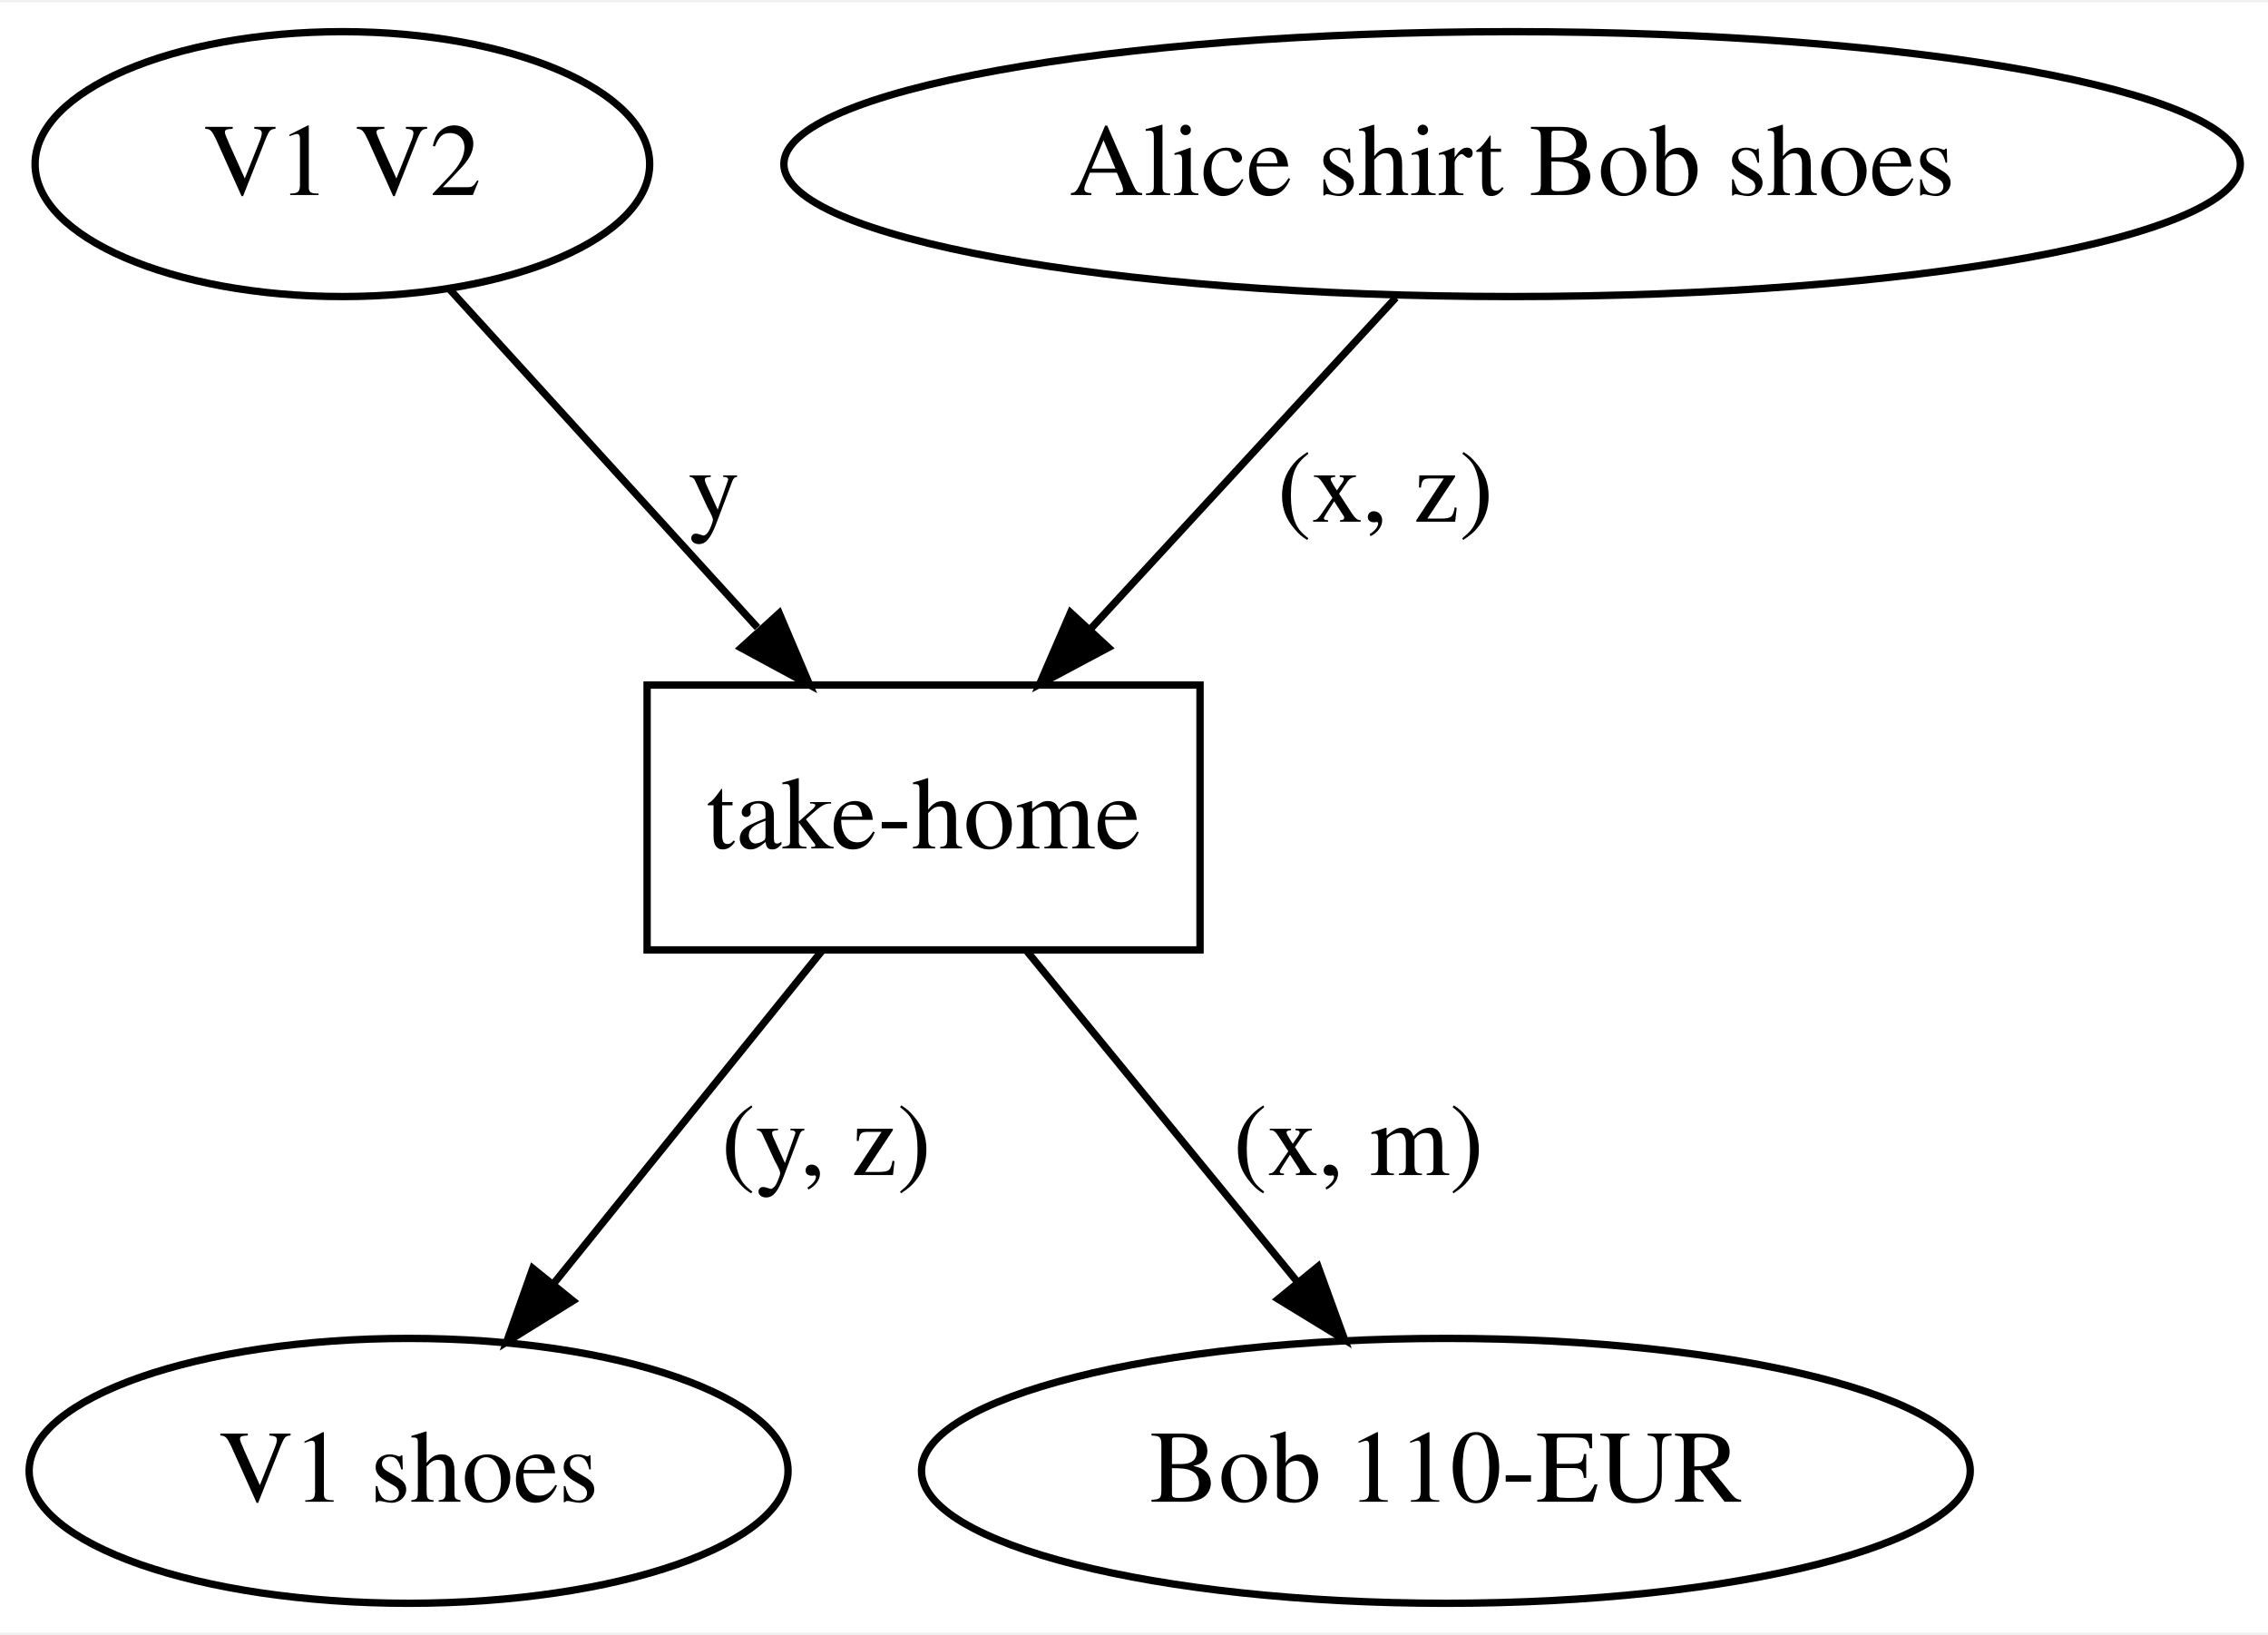
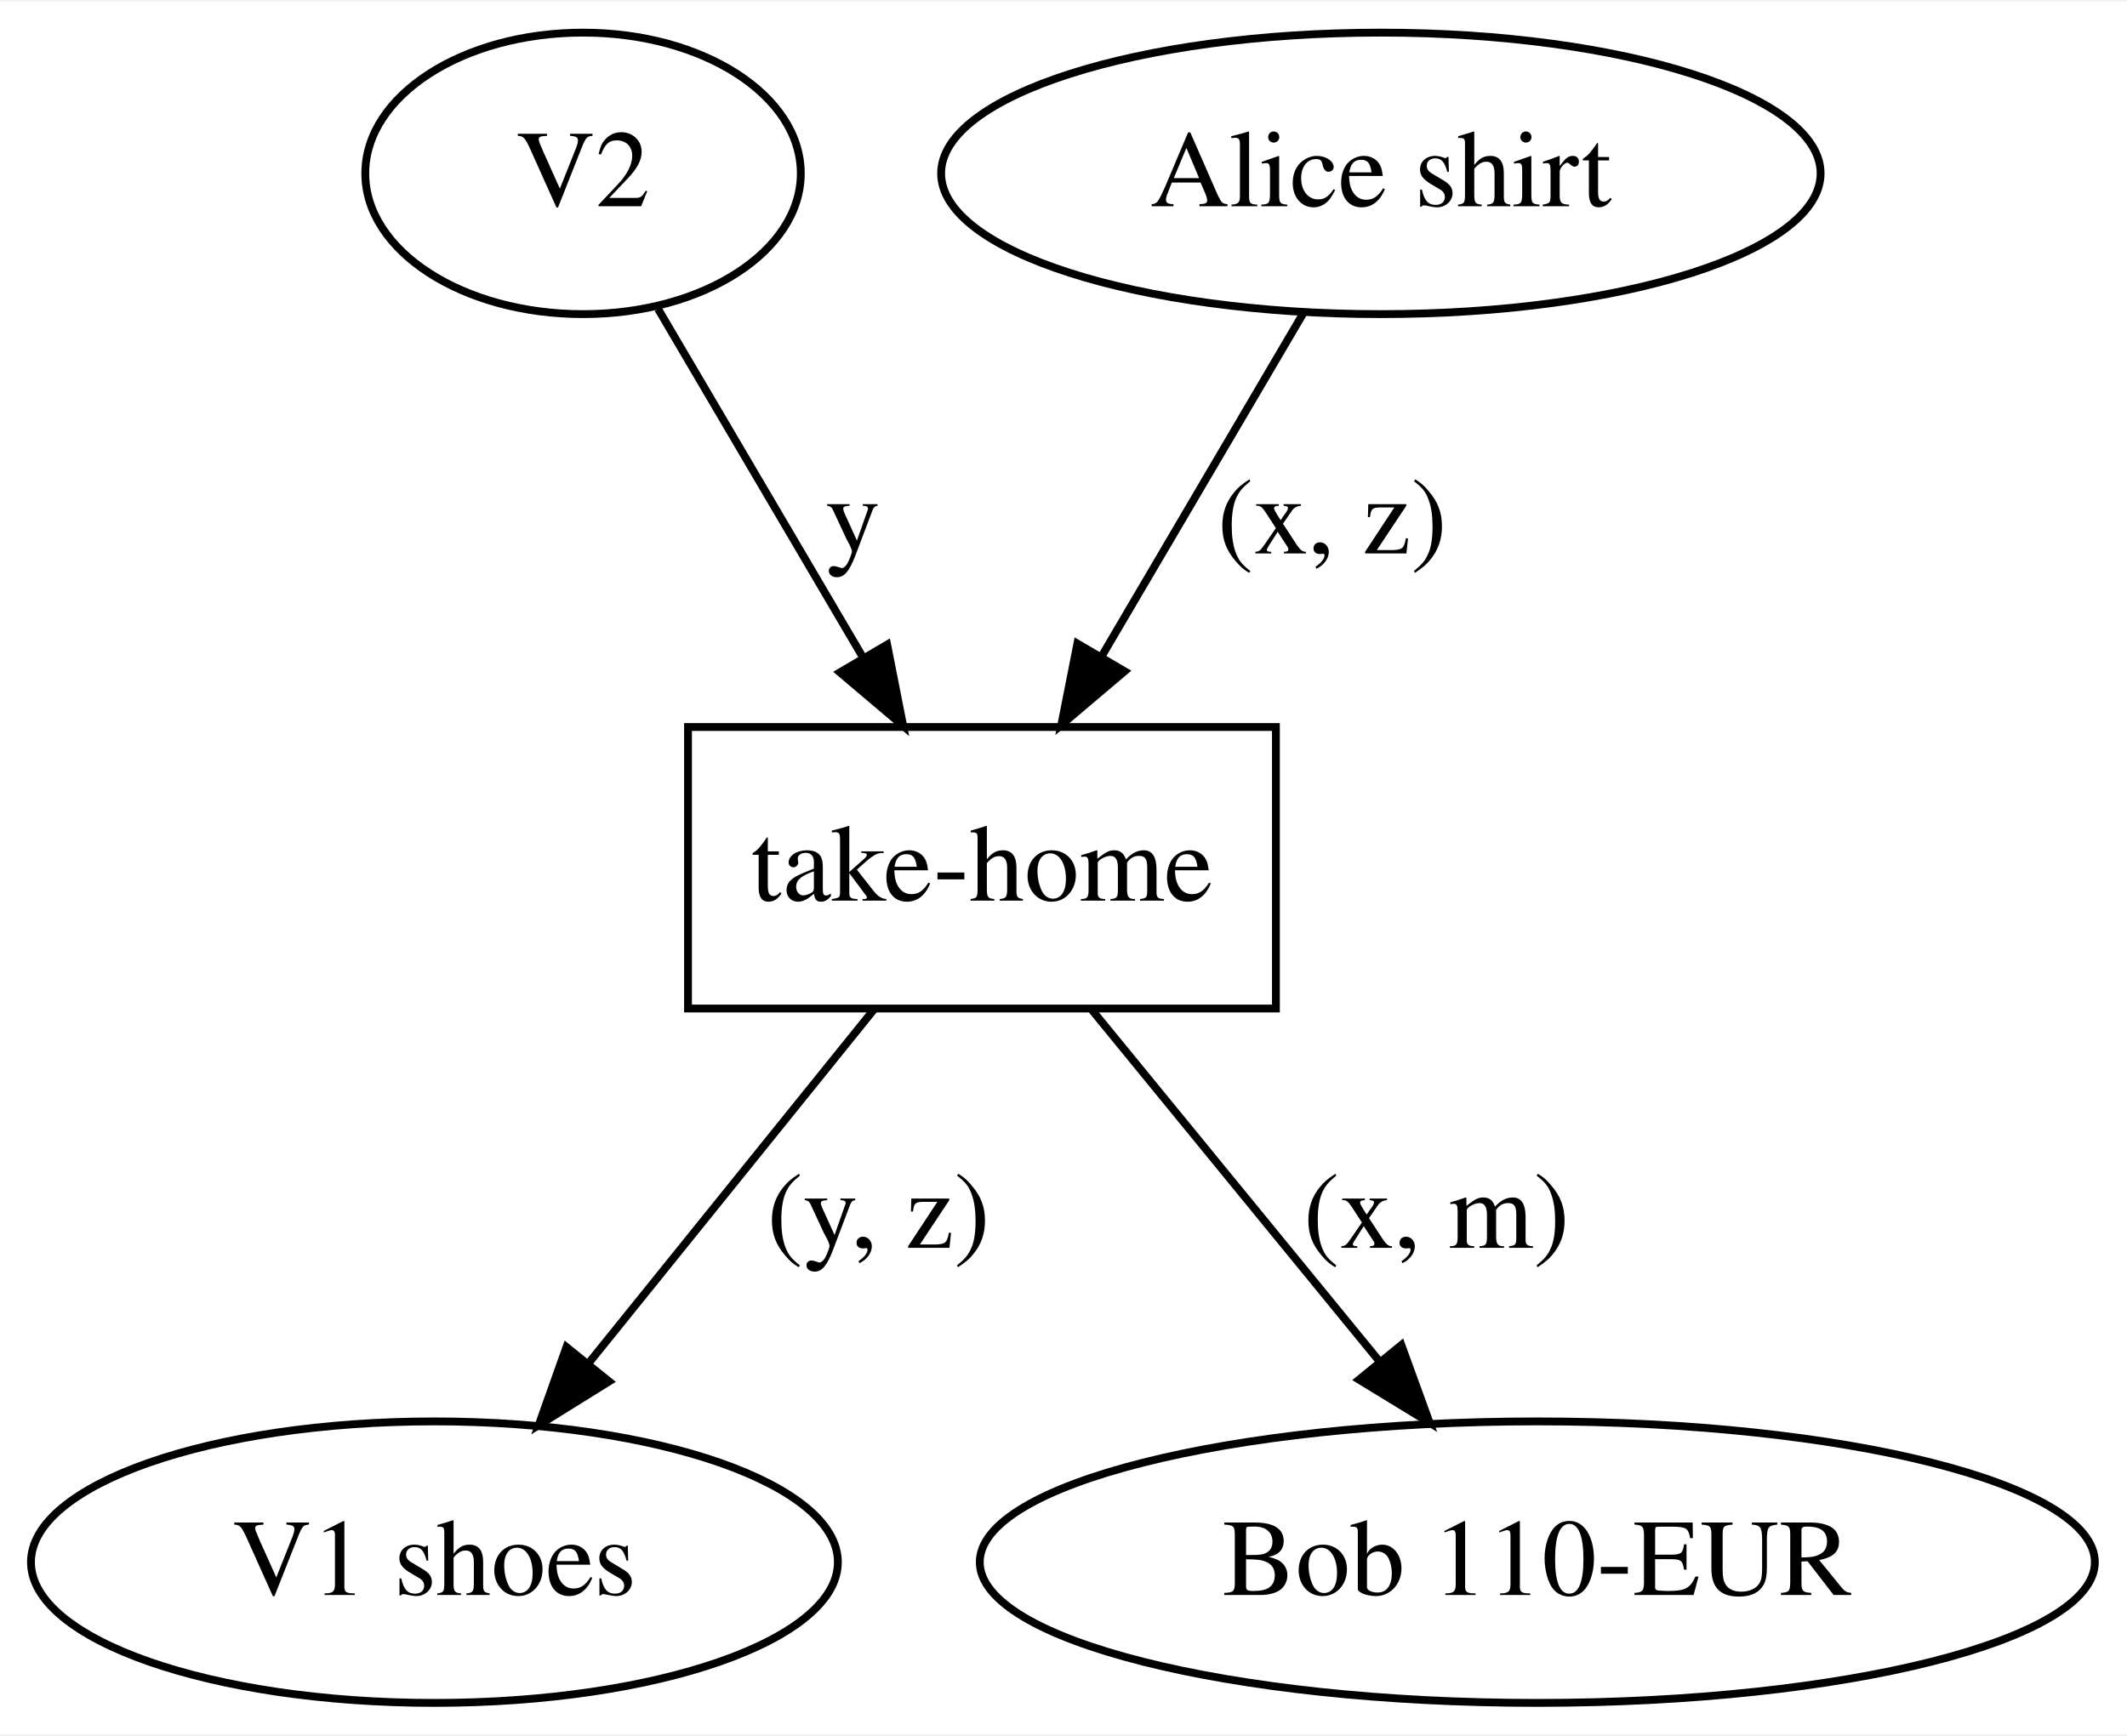
- <svg xmlns="http://www.w3.org/2000/svg" width="308pt" height="222pt" viewBox="0.00 0.00 308.29 221.60">
+ <svg xmlns="http://www.w3.org/2000/svg" width="272pt" height="222pt" viewBox="0.00 0.00 271.93 221.60">
  <g id="graph0" class="graph" transform="scale(1 1) rotate(0) translate(4 217.6)">
-     <polygon fill="white" stroke="transparent" points="-4,4 -4,-217.6 304.29,-217.6 304.29,4 -4,4" />
+     <polygon fill="white" stroke="transparent" points="-4,4 -4,-217.6 267.93,-217.6 267.93,4 -4,4" />
    <g id="node1" class="node">
-       <ellipse fill="none" stroke="black" cx="42.54" cy="-195.6" rx="41.77" ry="18" />
-       <text text-anchor="middle" x="42.54" y="-191.4" font-family="Times,serif" font-size="14.00">  V1 V2</text>
+       <ellipse fill="none" stroke="black" cx="70.54" cy="-195.6" rx="27.84" ry="18" />
+       <text text-anchor="middle" x="70.54" y="-191.4" font-family="Times,serif" font-size="14.00">  V2</text>
    </g>
    <g id="node5" class="node">
      <polygon fill="none" stroke="black" points="159.12,-124.8 83.96,-124.8 83.96,-88.8 159.12,-88.8 159.12,-124.8" />
      <text text-anchor="middle" x="121.54" y="-102.6" font-family="Times,serif" font-size="14.00">take-home</text>
    </g>
    <g id="edge1" class="edge">
-       <path fill="none" stroke="black" d="M57.03,-178.68C68.76,-165.8 85.48,-147.42 98.96,-132.61" />
-       <polygon fill="black" stroke="black" points="101.92,-134.56 106.06,-124.81 96.74,-129.85 101.92,-134.56" />
-       <text text-anchor="middle" x="93.04" y="-147" font-family="Times,serif" font-size="14.00">y</text>
+       <path fill="none" stroke="black" d="M80.13,-178.27C87.47,-165.79 97.73,-148.32 106.21,-133.9" />
+       <polygon fill="black" stroke="black" points="109.42,-135.34 111.47,-124.94 103.38,-131.79 109.42,-135.34" />
+       <text text-anchor="middle" x="105.04" y="-147" font-family="Times,serif" font-size="14.00">y</text>
    </g>
    <g id="node2" class="node">
-       <ellipse fill="none" stroke="black" cx="201.54" cy="-195.6" rx="98.99" ry="18" />
-       <text text-anchor="middle" x="201.54" y="-191.4" font-family="Times,serif" font-size="14.00">  Alice shirt Bob shoes</text>
+       <ellipse fill="none" stroke="black" cx="172.54" cy="-195.6" rx="56.22" ry="18" />
+       <text text-anchor="middle" x="172.54" y="-191.4" font-family="Times,serif" font-size="14.00">  Alice shirt</text>
    </g>
    <g id="edge2" class="edge">
-       <path fill="none" stroke="black" d="M185.74,-177.45C173.9,-164.61 157.54,-146.86 144.3,-132.49" />
-       <polygon fill="black" stroke="black" points="146.66,-129.89 137.31,-124.91 141.52,-134.64 146.66,-129.89" />
-       <text text-anchor="middle" x="184.31" y="-147" font-family="Times,serif" font-size="14.00">(x, z)</text>
+       <path fill="none" stroke="black" d="M162.71,-177.86C155.39,-165.42 145.27,-148.19 136.9,-133.94" />
+       <polygon fill="black" stroke="black" points="139.78,-131.93 131.69,-125.08 133.74,-135.47 139.78,-131.93" />
+       <text text-anchor="middle" x="166.31" y="-147" font-family="Times,serif" font-size="14.00">(x, z)</text>
    </g>
    <g id="node3" class="node">
      <ellipse fill="none" stroke="black" cx="51.54" cy="-18" rx="51.58" ry="18" />
      <text text-anchor="middle" x="51.54" y="-13.8" font-family="Times,serif" font-size="14.00">  V1 shoes</text>
    </g>
    <g id="node4" class="node">
      <ellipse fill="none" stroke="black" cx="192.54" cy="-18" rx="71.28" ry="18" />
      <text text-anchor="middle" x="192.54" y="-13.8" font-family="Times,serif" font-size="14.00">  Bob 110-EUR</text>
    </g>
    <g id="edge4" class="edge">
      <path fill="none" stroke="black" d="M107.71,-88.65C97.32,-75.77 82.94,-57.93 71.33,-43.54" />
      <polygon fill="black" stroke="black" points="73.87,-41.11 64.87,-35.52 68.42,-45.51 73.87,-41.11" />
      <text text-anchor="middle" x="108.31" y="-58.2" font-family="Times,serif" font-size="14.00">(y, z)</text>
    </g>
    <g id="edge3" class="edge">
      <path fill="none" stroke="black" d="M135.57,-88.65C146.04,-75.85 160.51,-58.16 172.24,-43.82" />
      <polygon fill="black" stroke="black" points="175.16,-45.77 178.78,-35.82 169.74,-41.34 175.16,-45.77" />
-       <text text-anchor="middle" x="180.65" y="-58.2" font-family="Times,serif" font-size="14.00">(x, m)</text>
+       <text text-anchor="middle" x="179.65" y="-58.2" font-family="Times,serif" font-size="14.00">(x, m)</text>
    </g>
  </g>
</svg>
